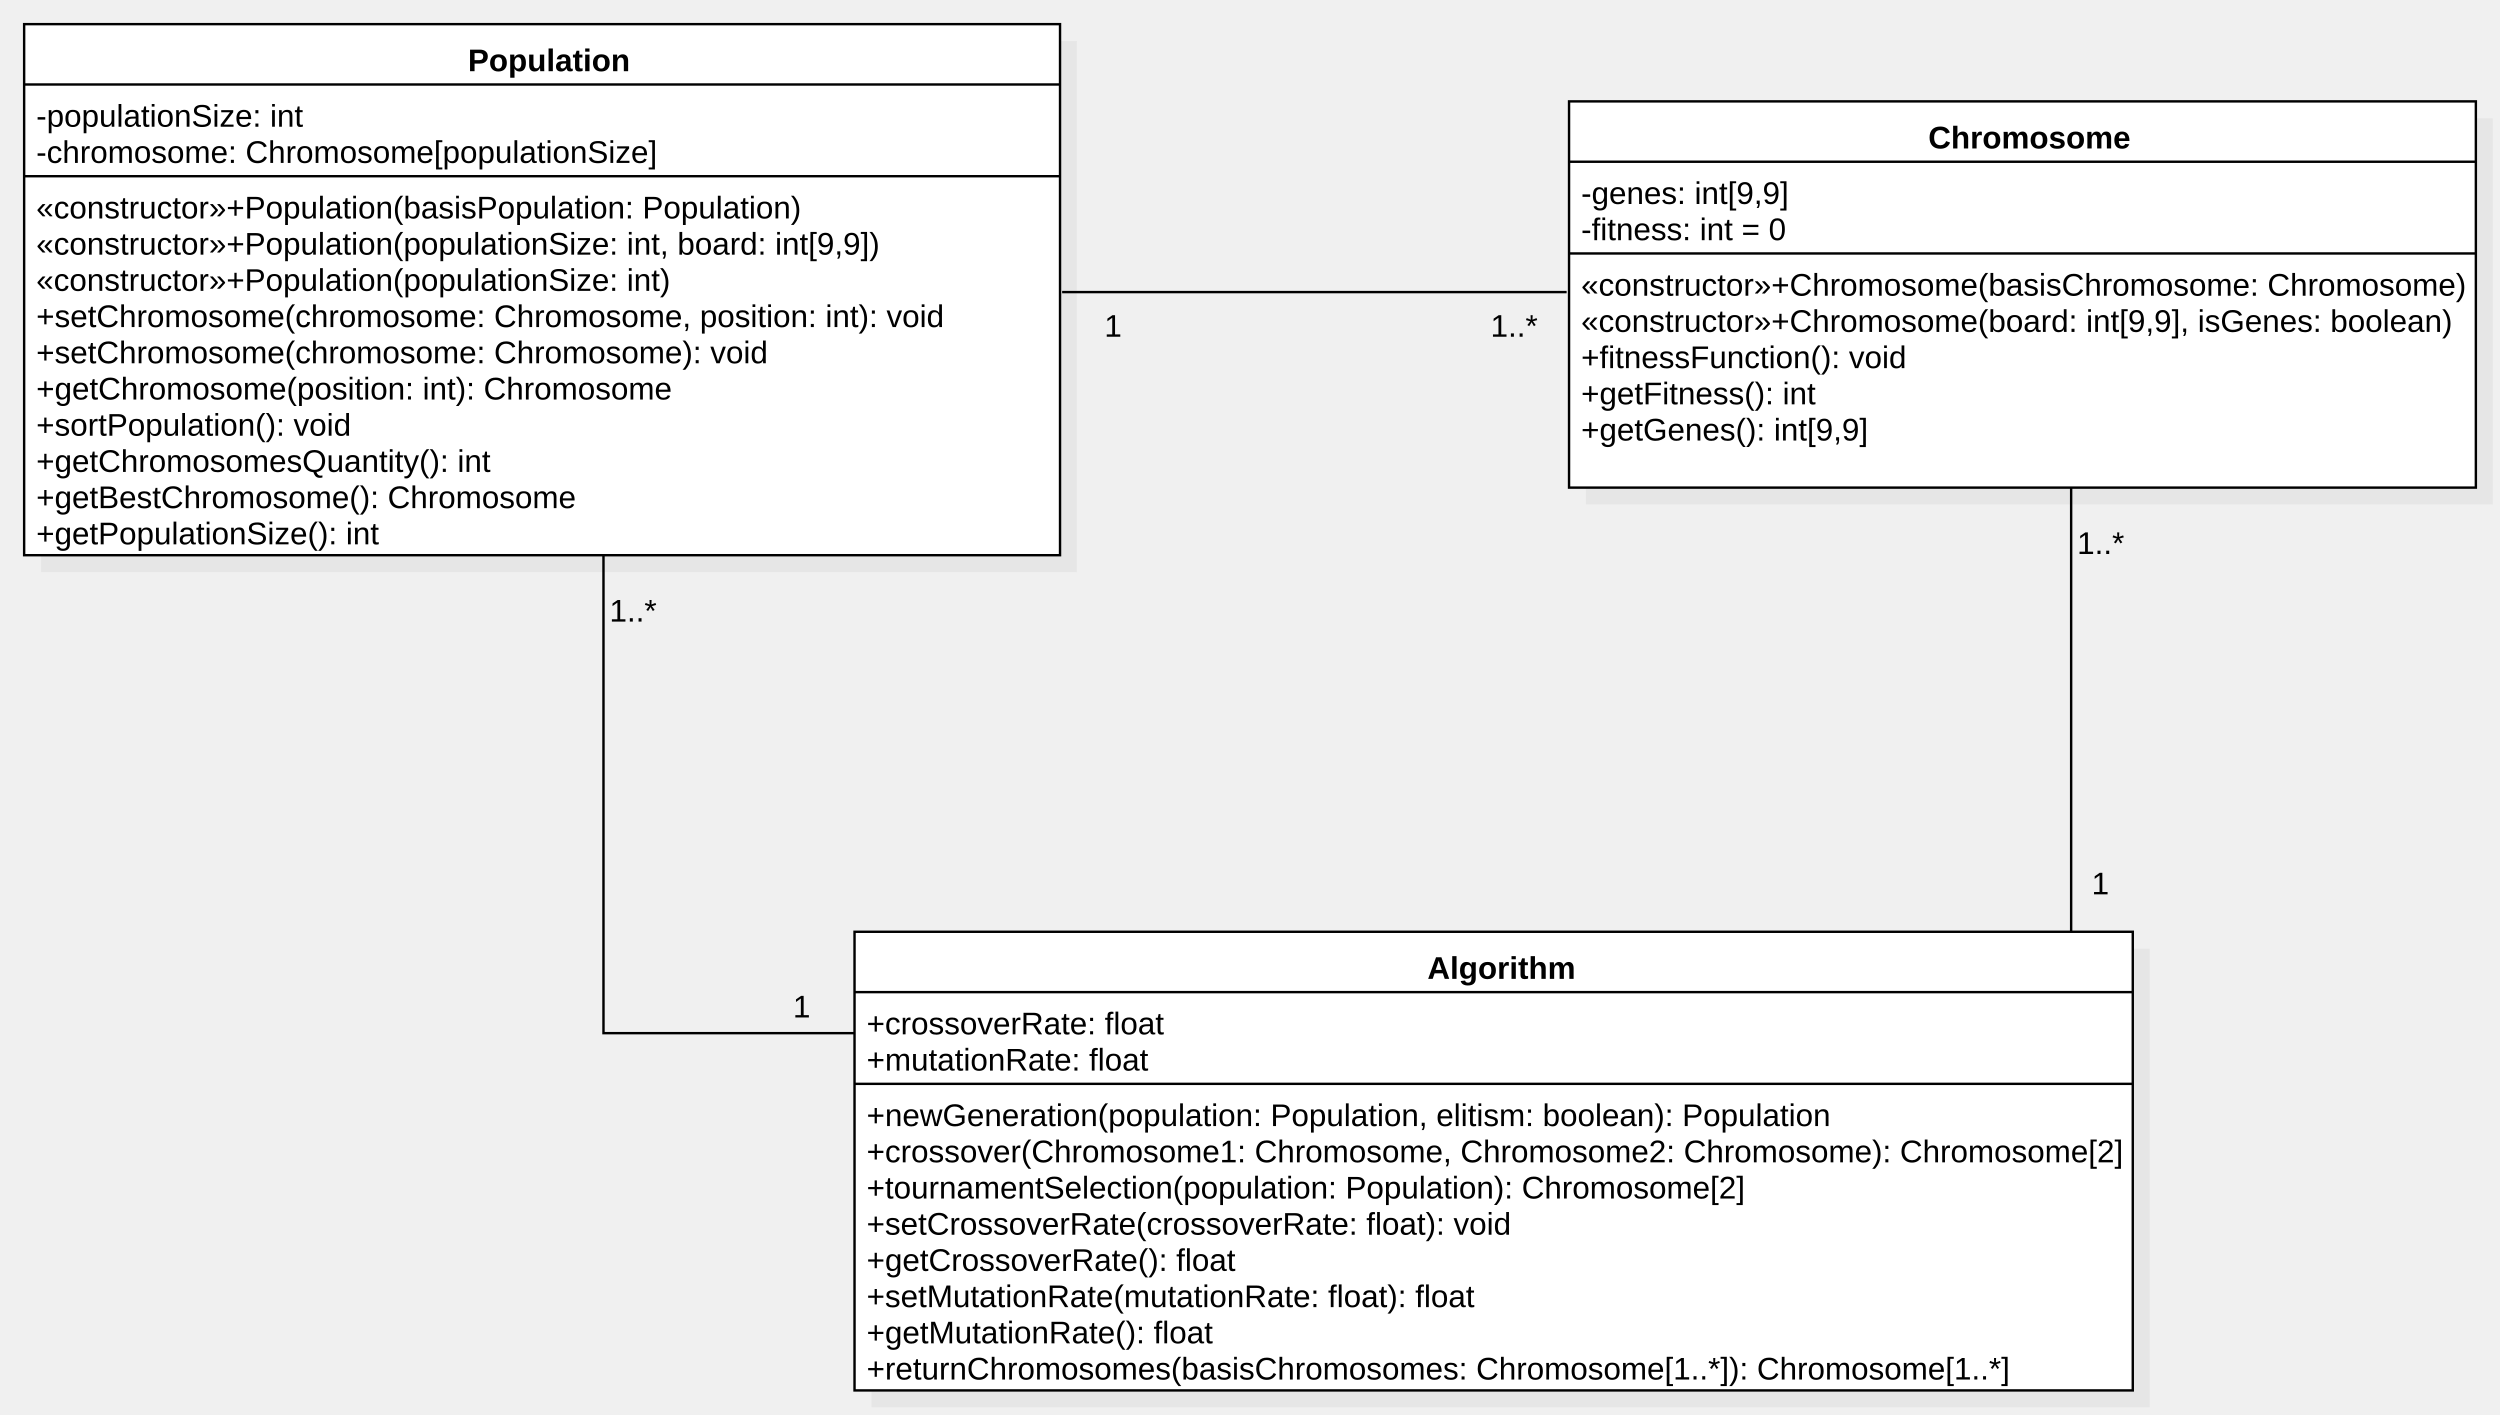
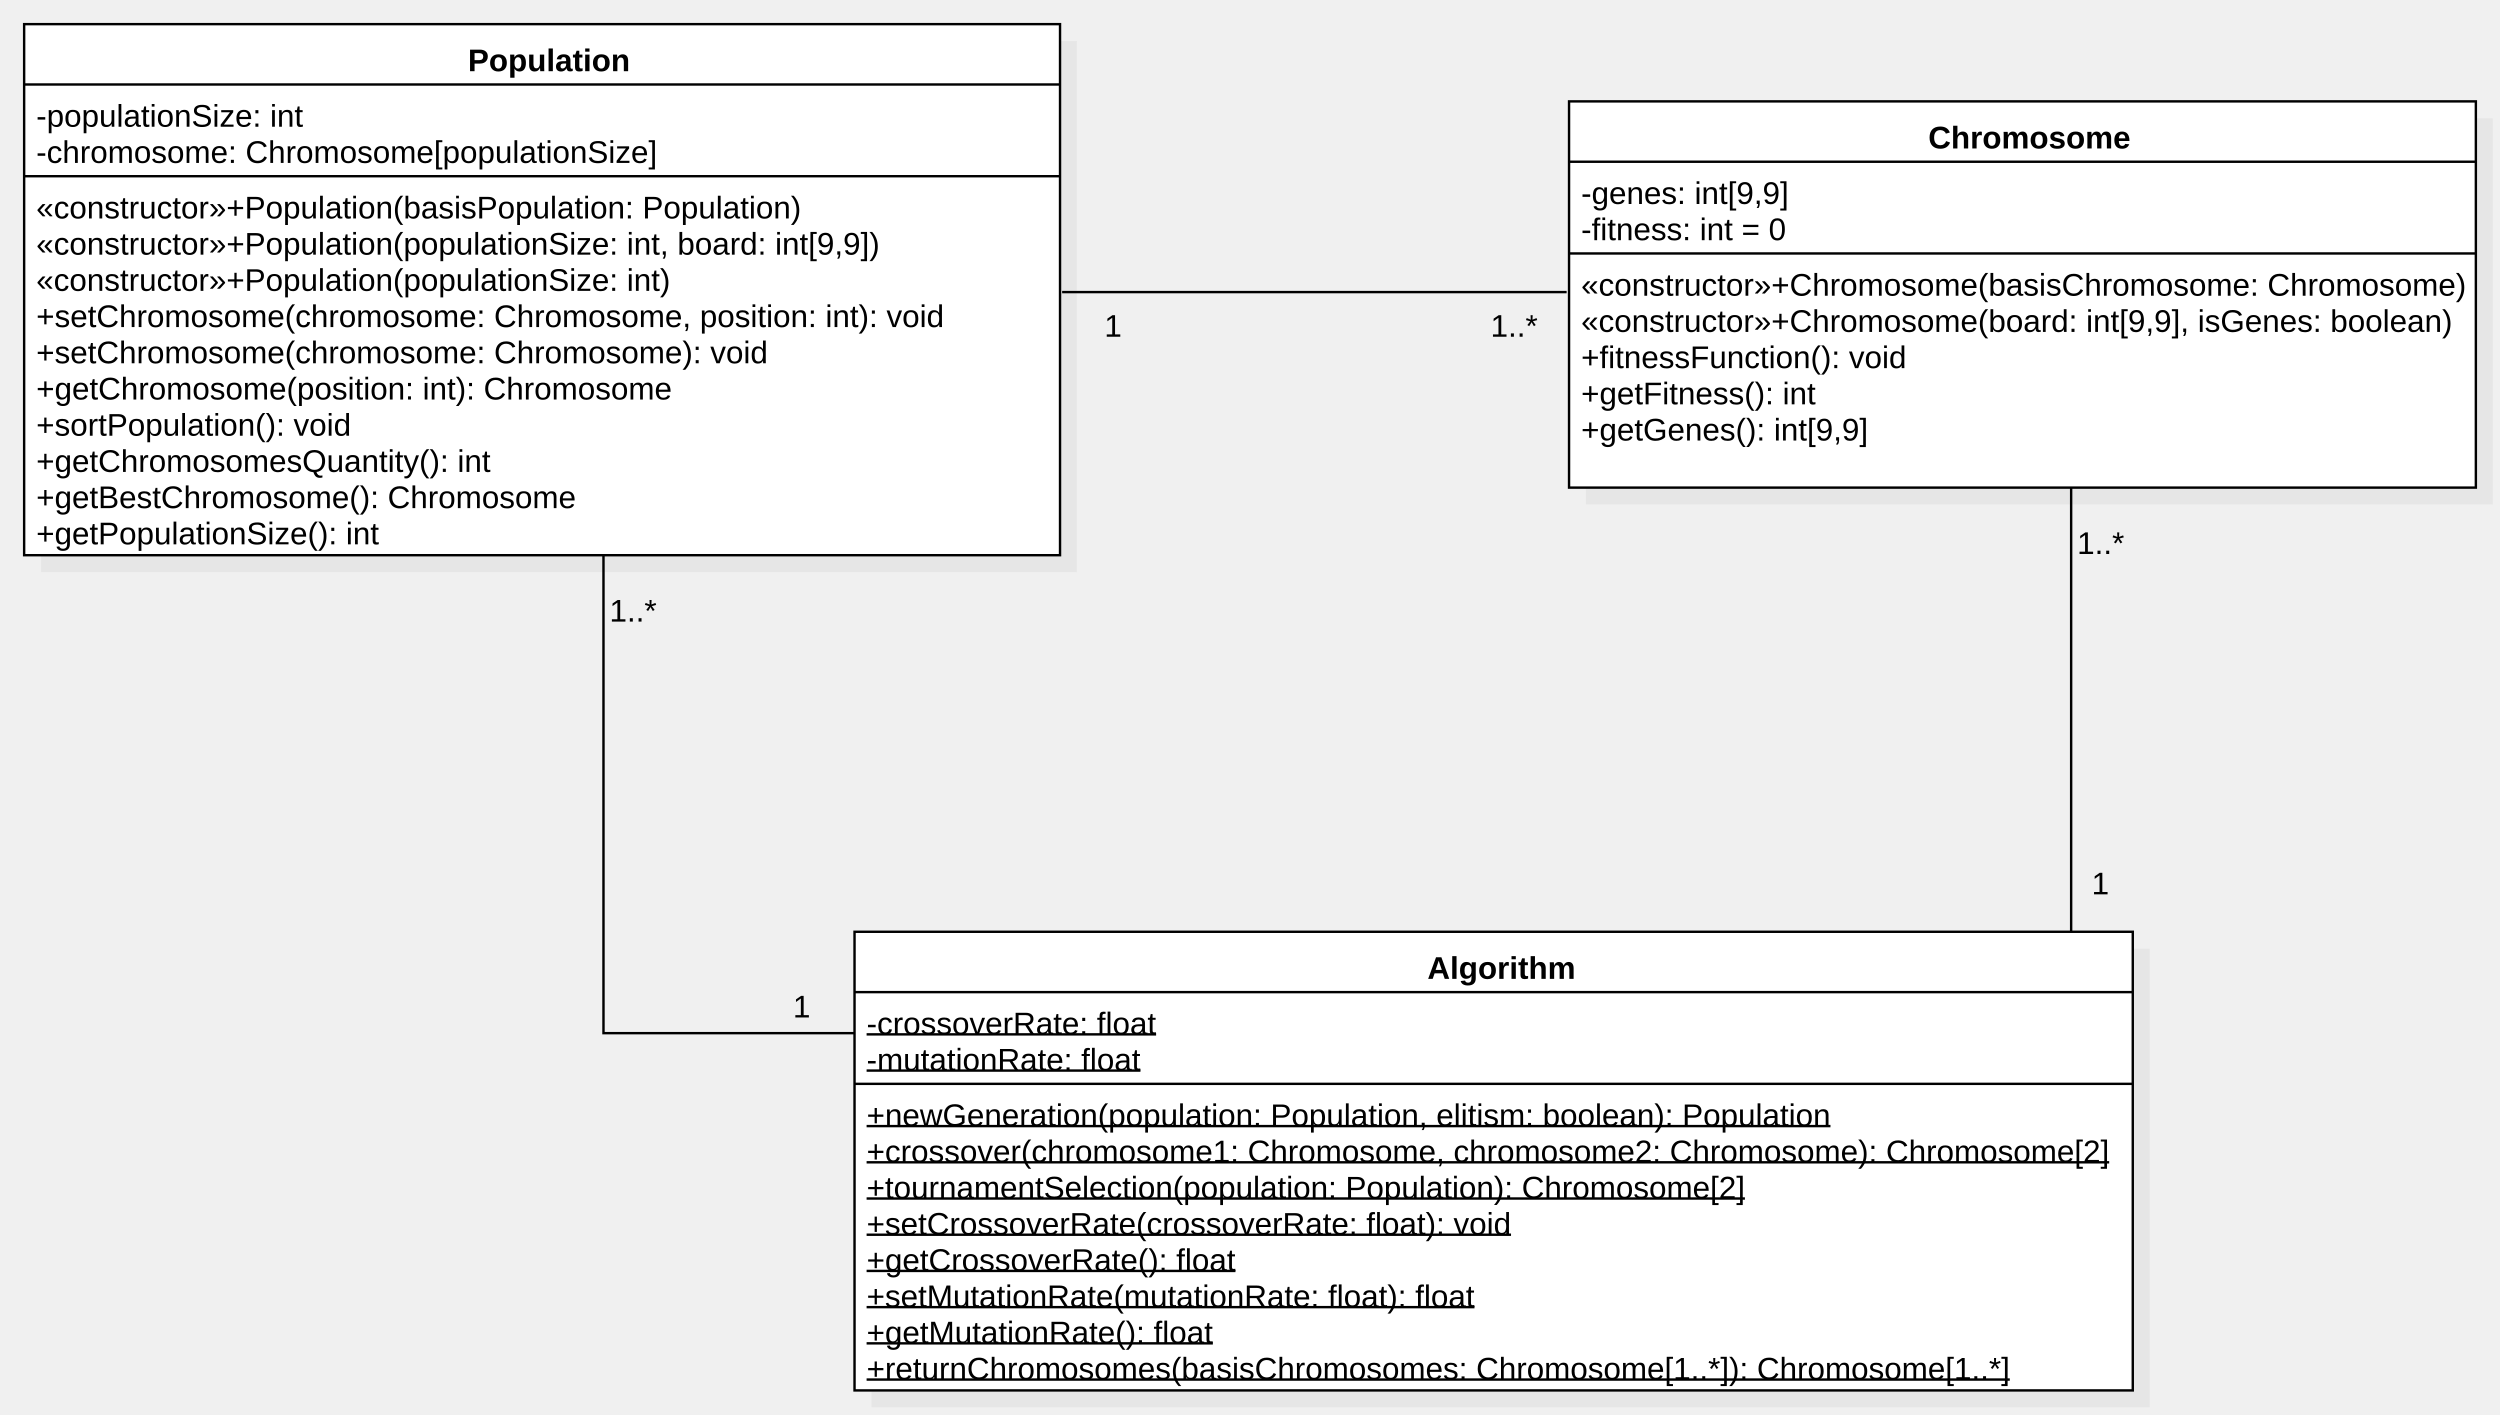
<svg xmlns="http://www.w3.org/2000/svg" version="1.1" width="1035.66" height="586">
  <defs />
  <g>
    <g transform="translate(-46,-46) scale(1,1)">
      <rect fill="#C0C0C0" stroke="none" x="63" y="63" width="429.132" height="220" opacity="0.2" />
    </g>
    <g transform="translate(-46,-46) scale(1,1)">
      <rect fill="#ffffff" stroke="none" x="56" y="56" width="429.132" height="220" />
    </g>
    <g transform="translate(-46,-46) scale(1,1)">
      <path fill="none" stroke="#000000" d="M 56 56 L 485.132 56 L 485.132 276 L 56 276 L 56 56 Z Z" stroke-miterlimit="10" />
    </g>
    <g transform="translate(-46,-46) scale(1,1)">
      <path fill="none" stroke="#000000" d="M 56 81 L 485.132 81" stroke-miterlimit="10" />
    </g>
    <g transform="translate(-46,-46) scale(1,1)">
      <path fill="none" stroke="#000000" d="M 56 119 L 485.132 119" stroke-miterlimit="10" />
    </g>
    <g transform="translate(-46,-46) scale(1,1)">
      <g>
        <path fill="none" stroke="none" />
        <text fill="#000000" stroke="none" font-family="Arial" font-size="13px" font-style="normal" font-weight="bold" text-decoration="none" x="239.847" y="75.5">Population</text>
      </g>
    </g>
    <g transform="translate(-46,-46) scale(1,1)">
      <g>
        <path fill="none" stroke="none" />
        <text fill="#000000" stroke="none" font-family="Arial" font-size="13px" font-style="normal" font-weight="normal" text-decoration="none" x="61" y="98.5">-populationSize: int</text>
      </g>
    </g>
    <g transform="translate(-46,-46) scale(1,1)">
      <g>
        <path fill="none" stroke="none" />
        <text fill="#000000" stroke="none" font-family="Arial" font-size="13px" font-style="normal" font-weight="normal" text-decoration="none" x="61" y="113.5">-chromosome: Chromosome[populationSize]</text>
      </g>
    </g>
    <g transform="translate(-46,-46) scale(1,1)">
      <g>
        <path fill="none" stroke="none" />
        <text fill="#000000" stroke="none" font-family="Arial" font-size="13px" font-style="normal" font-weight="normal" text-decoration="none" x="61" y="136.5">«constructor»+Population(basisPopulation: Population)</text>
      </g>
    </g>
    <g transform="translate(-46,-46) scale(1,1)">
      <g>
        <path fill="none" stroke="none" />
        <text fill="#000000" stroke="none" font-family="Arial" font-size="13px" font-style="normal" font-weight="normal" text-decoration="none" x="61" y="151.5">«constructor»+Population(populationSize: int, board: int[9,9])</text>
      </g>
    </g>
    <g transform="translate(-46,-46) scale(1,1)">
      <g>
        <path fill="none" stroke="none" />
        <text fill="#000000" stroke="none" font-family="Arial" font-size="13px" font-style="normal" font-weight="normal" text-decoration="none" x="61" y="166.5">«constructor»+Population(populationSize: int)</text>
      </g>
    </g>
    <g transform="translate(-46,-46) scale(1,1)">
      <g>
        <path fill="none" stroke="none" />
        <text fill="#000000" stroke="none" font-family="Arial" font-size="13px" font-style="normal" font-weight="normal" text-decoration="none" x="61" y="181.5">+setChromosome(chromosome: Chromosome, position: int): void</text>
      </g>
    </g>
    <g transform="translate(-46,-46) scale(1,1)">
      <g>
        <path fill="none" stroke="none" />
        <text fill="#000000" stroke="none" font-family="Arial" font-size="13px" font-style="normal" font-weight="normal" text-decoration="none" x="61" y="196.5">+setChromosome(chromosome: Chromosome): void</text>
      </g>
    </g>
    <g transform="translate(-46,-46) scale(1,1)">
      <g>
        <path fill="none" stroke="none" />
        <text fill="#000000" stroke="none" font-family="Arial" font-size="13px" font-style="normal" font-weight="normal" text-decoration="none" x="61" y="211.5">+getChromosome(position: int): Chromosome</text>
      </g>
    </g>
    <g transform="translate(-46,-46) scale(1,1)">
      <g>
        <path fill="none" stroke="none" />
        <text fill="#000000" stroke="none" font-family="Arial" font-size="13px" font-style="normal" font-weight="normal" text-decoration="none" x="61" y="226.5">+sortPopulation(): void</text>
      </g>
    </g>
    <g transform="translate(-46,-46) scale(1,1)">
      <g>
        <path fill="none" stroke="none" />
        <text fill="#000000" stroke="none" font-family="Arial" font-size="13px" font-style="normal" font-weight="normal" text-decoration="none" x="61" y="241.5">+getChromosomesQuantity(): int</text>
      </g>
    </g>
    <g transform="translate(-46,-46) scale(1,1)">
      <g>
        <path fill="none" stroke="none" />
        <text fill="#000000" stroke="none" font-family="Arial" font-size="13px" font-style="normal" font-weight="normal" text-decoration="none" x="61" y="256.5">+getBestChromosome(): Chromosome</text>
      </g>
    </g>
    <g transform="translate(-46,-46) scale(1,1)">
      <g>
        <path fill="none" stroke="none" />
        <text fill="#000000" stroke="none" font-family="Arial" font-size="13px" font-style="normal" font-weight="normal" text-decoration="none" x="61" y="271.5">+getPopulationSize(): int</text>
      </g>
    </g>
    <g transform="translate(-46,-46) scale(1,1)">
      <rect fill="#C0C0C0" stroke="none" x="703" y="95" width="375.66" height="160" opacity="0.2" />
    </g>
    <g transform="translate(-46,-46) scale(1,1)">
      <rect fill="#ffffff" stroke="none" x="696" y="88" width="375.66" height="160" />
    </g>
    <g transform="translate(-46,-46) scale(1,1)">
      <path fill="none" stroke="#000000" d="M 696 88 L 1071.66 88 L 1071.66 248 L 696 248 L 696 88 Z Z" stroke-miterlimit="10" />
    </g>
    <g transform="translate(-46,-46) scale(1,1)">
      <path fill="none" stroke="#000000" d="M 696 113 L 1071.66 113" stroke-miterlimit="10" />
    </g>
    <g transform="translate(-46,-46) scale(1,1)">
      <path fill="none" stroke="#000000" d="M 696 151 L 1071.66 151" stroke-miterlimit="10" />
    </g>
    <g transform="translate(-46,-46) scale(1,1)">
      <g>
        <path fill="none" stroke="none" />
        <text fill="#000000" stroke="none" font-family="Arial" font-size="13px" font-style="normal" font-weight="bold" text-decoration="none" x="844.817" y="107.5">Chromosome</text>
      </g>
    </g>
    <g transform="translate(-46,-46) scale(1,1)">
      <g>
        <path fill="none" stroke="none" />
        <text fill="#000000" stroke="none" font-family="Arial" font-size="13px" font-style="normal" font-weight="normal" text-decoration="none" x="701" y="130.5">-genes: int[9,9]</text>
      </g>
    </g>
    <g transform="translate(-46,-46) scale(1,1)">
      <g>
        <path fill="none" stroke="none" />
        <text fill="#000000" stroke="none" font-family="Arial" font-size="13px" font-style="normal" font-weight="normal" text-decoration="none" x="701" y="145.5">-fitness: int = 0</text>
      </g>
    </g>
    <g transform="translate(-46,-46) scale(1,1)">
      <g>
        <path fill="none" stroke="none" />
        <text fill="#000000" stroke="none" font-family="Arial" font-size="13px" font-style="normal" font-weight="normal" text-decoration="none" x="701" y="168.5">«constructor»+Chromosome(basisChromosome: Chromosome)</text>
      </g>
    </g>
    <g transform="translate(-46,-46) scale(1,1)">
      <g>
        <path fill="none" stroke="none" />
        <text fill="#000000" stroke="none" font-family="Arial" font-size="13px" font-style="normal" font-weight="normal" text-decoration="none" x="701" y="183.5">«constructor»+Chromosome(board: int[9,9], isGenes: boolean)</text>
      </g>
    </g>
    <g transform="translate(-46,-46) scale(1,1)">
      <g>
        <path fill="none" stroke="none" />
        <text fill="#000000" stroke="none" font-family="Arial" font-size="13px" font-style="normal" font-weight="normal" text-decoration="none" x="701" y="198.5">+fitnessFunction(): void</text>
      </g>
    </g>
    <g transform="translate(-46,-46) scale(1,1)">
      <g>
        <path fill="none" stroke="none" />
        <text fill="#000000" stroke="none" font-family="Arial" font-size="13px" font-style="normal" font-weight="normal" text-decoration="none" x="701" y="213.5">+getFitness(): int</text>
      </g>
    </g>
    <g transform="translate(-46,-46) scale(1,1)">
      <g>
        <path fill="none" stroke="none" />
        <text fill="#000000" stroke="none" font-family="Arial" font-size="13px" font-style="normal" font-weight="normal" text-decoration="none" x="701" y="228.5">+getGenes(): int[9,9]</text>
      </g>
    </g>
    <g transform="translate(-46,-46) scale(1,1)">
      <rect fill="#C0C0C0" stroke="none" x="407" y="439" width="529.533" height="190" opacity="0.2" />
    </g>
    <g transform="translate(-46,-46) scale(1,1)">
      <rect fill="#ffffff" stroke="none" x="400" y="432" width="529.533" height="190" />
    </g>
    <g transform="translate(-46,-46) scale(1,1)">
      <path fill="none" stroke="#000000" d="M 400 432 L 929.533 432 L 929.533 622 L 400 622 L 400 432 Z Z" stroke-miterlimit="10" />
    </g>
    <g transform="translate(-46,-46) scale(1,1)">
      <path fill="none" stroke="#000000" d="M 400 457 L 929.533 457" stroke-miterlimit="10" />
    </g>
    <g transform="translate(-46,-46) scale(1,1)">
      <path fill="none" stroke="#000000" d="M 400 495 L 929.533 495" stroke-miterlimit="10" />
    </g>
    <g transform="translate(-46,-46) scale(1,1)">
      <g>
        <path fill="none" stroke="none" />
        <text fill="#000000" stroke="none" font-family="Arial" font-size="13px" font-style="normal" font-weight="bold" text-decoration="none" x="637.313" y="451.5">Algorithm</text>
      </g>
    </g>
    <g transform="translate(-46,-46) scale(1,1)">
      <g>
        <path fill="none" stroke="none" />
-         <text fill="#000000" stroke="none" font-family="Arial" font-size="13px" font-style="normal" font-weight="normal" text-decoration="none" x="405" y="474.5">+crossoverRate: float</text>
-       </g>
-     </g>
-     <g transform="translate(-46,-46) scale(1,1)">
-       <g>
-         <path fill="none" stroke="none" />
-         <text fill="#000000" stroke="none" font-family="Arial" font-size="13px" font-style="normal" font-weight="normal" text-decoration="none" x="405" y="489.5">+mutationRate: float</text>
+         <text fill="#000000" stroke="none" font-family="Arial" font-size="13px" font-style="normal" font-weight="normal" text-decoration="none" x="405" y="474.5">-crossoverRate: float</text>
+         <path fill="none" stroke="#000000" d="M 405 474.5 L 524.933 474.5" stroke-miterlimit="10" />
+       </g>
+     </g>
+     <g transform="translate(-46,-46) scale(1,1)">
+       <g>
+         <path fill="none" stroke="none" />
+         <text fill="#000000" stroke="none" font-family="Arial" font-size="13px" font-style="normal" font-weight="normal" text-decoration="none" x="405" y="489.5">-mutationRate: float</text>
+         <path fill="none" stroke="#000000" d="M 405 489.5 L 518.445 489.5" stroke-miterlimit="10" />
      </g>
    </g>
    <g transform="translate(-46,-46) scale(1,1)">
      <g>
        <path fill="none" stroke="none" />
        <text fill="#000000" stroke="none" font-family="Arial" font-size="13px" font-style="normal" font-weight="normal" text-decoration="none" x="405" y="512.5">+newGeneration(population: Population, elitism: boolean): Population</text>
-       </g>
-     </g>
-     <g transform="translate(-46,-46) scale(1,1)">
-       <g>
-         <path fill="none" stroke="none" />
-         <text fill="#000000" stroke="none" font-family="Arial" font-size="13px" font-style="normal" font-weight="normal" text-decoration="none" x="405" y="527.5">+crossover(Chromosome1: Chromosome, Chromosome2: Chromosome): Chromosome[2]</text>
+         <path fill="none" stroke="#000000" d="M 405 512.5 L 804.293 512.5" stroke-miterlimit="10" />
+       </g>
+     </g>
+     <g transform="translate(-46,-46) scale(1,1)">
+       <g>
+         <path fill="none" stroke="none" />
+         <text fill="#000000" stroke="none" font-family="Arial" font-size="13px" font-style="normal" font-weight="normal" text-decoration="none" x="405" y="527.5">+crossover(chromosome1: Chromosome, chromosome2: Chromosome): Chromosome[2]</text>
+         <path fill="none" stroke="#000000" d="M 405 527.5 L 919.757 527.5" stroke-miterlimit="10" />
      </g>
    </g>
    <g transform="translate(-46,-46) scale(1,1)">
      <g>
        <path fill="none" stroke="none" />
        <text fill="#000000" stroke="none" font-family="Arial" font-size="13px" font-style="normal" font-weight="normal" text-decoration="none" x="405" y="542.5">+tournamentSelection(population: Population): Chromosome[2]</text>
+         <path fill="none" stroke="#000000" d="M 405 542.5 L 768.854 542.5" stroke-miterlimit="10" />
      </g>
    </g>
    <g transform="translate(-46,-46) scale(1,1)">
      <g>
        <path fill="none" stroke="none" />
        <text fill="#000000" stroke="none" font-family="Arial" font-size="13px" font-style="normal" font-weight="normal" text-decoration="none" x="405" y="557.5">+setCrossoverRate(crossoverRate: float): void</text>
+         <path fill="none" stroke="#000000" d="M 405 557.5 L 671.963 557.5" stroke-miterlimit="10" />
      </g>
    </g>
    <g transform="translate(-46,-46) scale(1,1)">
      <g>
        <path fill="none" stroke="none" />
        <text fill="#000000" stroke="none" font-family="Arial" font-size="13px" font-style="normal" font-weight="normal" text-decoration="none" x="405" y="572.5">+getCrossoverRate(): float</text>
+         <path fill="none" stroke="#000000" d="M 405 572.5 L 557.813 572.5" stroke-miterlimit="10" />
      </g>
    </g>
    <g transform="translate(-46,-46) scale(1,1)">
      <g>
        <path fill="none" stroke="none" />
        <text fill="#000000" stroke="none" font-family="Arial" font-size="13px" font-style="normal" font-weight="normal" text-decoration="none" x="405" y="587.5">+setMutationRate(mutationRate: float): float</text>
+         <path fill="none" stroke="#000000" d="M 405 587.5 L 656.824 587.5" stroke-miterlimit="10" />
      </g>
    </g>
    <g transform="translate(-46,-46) scale(1,1)">
      <g>
        <path fill="none" stroke="none" />
        <text fill="#000000" stroke="none" font-family="Arial" font-size="13px" font-style="normal" font-weight="normal" text-decoration="none" x="405" y="602.5">+getMutationRate(): float</text>
+         <path fill="none" stroke="#000000" d="M 405 602.5 L 548.438 602.5" stroke-miterlimit="10" />
      </g>
    </g>
    <g transform="translate(-46,-46) scale(1,1)">
      <g>
        <path fill="none" stroke="none" />
        <text fill="#000000" stroke="none" font-family="Arial" font-size="13px" font-style="normal" font-weight="normal" text-decoration="none" x="405" y="617.5">+returnChromosomes(basisChromosomes: Chromosome[1..*]): Chromosome[1..*]</text>
+         <path fill="none" stroke="#000000" d="M 405 617.5 L 878.58 617.5" stroke-miterlimit="10" />
      </g>
    </g>
    <g transform="translate(-46,-46) scale(1,1)">
      <path fill="none" stroke="#000000" d="M 486 167 L 695 167" stroke-miterlimit="10" />
    </g>
    <g transform="translate(-46,-46) scale(1,1)">
      <g>
        <path fill="none" stroke="none" />
        <text fill="#000000" stroke="none" font-family="Arial" font-size="13px" font-style="normal" font-weight="normal" text-decoration="none" x="503.5" y="185.5">1</text>
      </g>
    </g>
    <g transform="translate(-46,-46) scale(1,1)">
      <g>
        <path fill="none" stroke="none" />
        <text fill="#000000" stroke="none" font-family="Arial" font-size="13px" font-style="normal" font-weight="normal" text-decoration="none" x="663.5" y="185.5">1..*</text>
      </g>
    </g>
    <g transform="translate(-46,-46) scale(1,1)">
      <path fill="none" stroke="#000000" d="M 400 474 L 296 474 L 296 276" stroke-miterlimit="10" />
    </g>
    <g transform="translate(-46,-46) scale(1,1)">
      <g>
        <path fill="none" stroke="none" />
        <text fill="#000000" stroke="none" font-family="Arial" font-size="13px" font-style="normal" font-weight="normal" text-decoration="none" x="374.5" y="467.5">1</text>
      </g>
    </g>
    <g transform="translate(-46,-46) scale(1,1)">
      <g>
        <path fill="none" stroke="none" />
        <text fill="#000000" stroke="none" font-family="Arial" font-size="13px" font-style="normal" font-weight="normal" text-decoration="none" x="298.5" y="303.5">1..*</text>
      </g>
    </g>
    <g transform="translate(-46,-46) scale(1,1)">
      <path fill="none" stroke="#000000" d="M 904 432 L 904 248" stroke-miterlimit="10" />
    </g>
    <g transform="translate(-46,-46) scale(1,1)">
      <g>
        <path fill="none" stroke="none" />
        <text fill="#000000" stroke="none" font-family="Arial" font-size="13px" font-style="normal" font-weight="normal" text-decoration="none" x="912.5" y="416.5">1</text>
      </g>
    </g>
    <g transform="translate(-46,-46) scale(1,1)">
      <g>
        <path fill="none" stroke="none" />
        <text fill="#000000" stroke="none" font-family="Arial" font-size="13px" font-style="normal" font-weight="normal" text-decoration="none" x="906.5" y="275.5">1..*</text>
      </g>
    </g>
  </g>
</svg>
